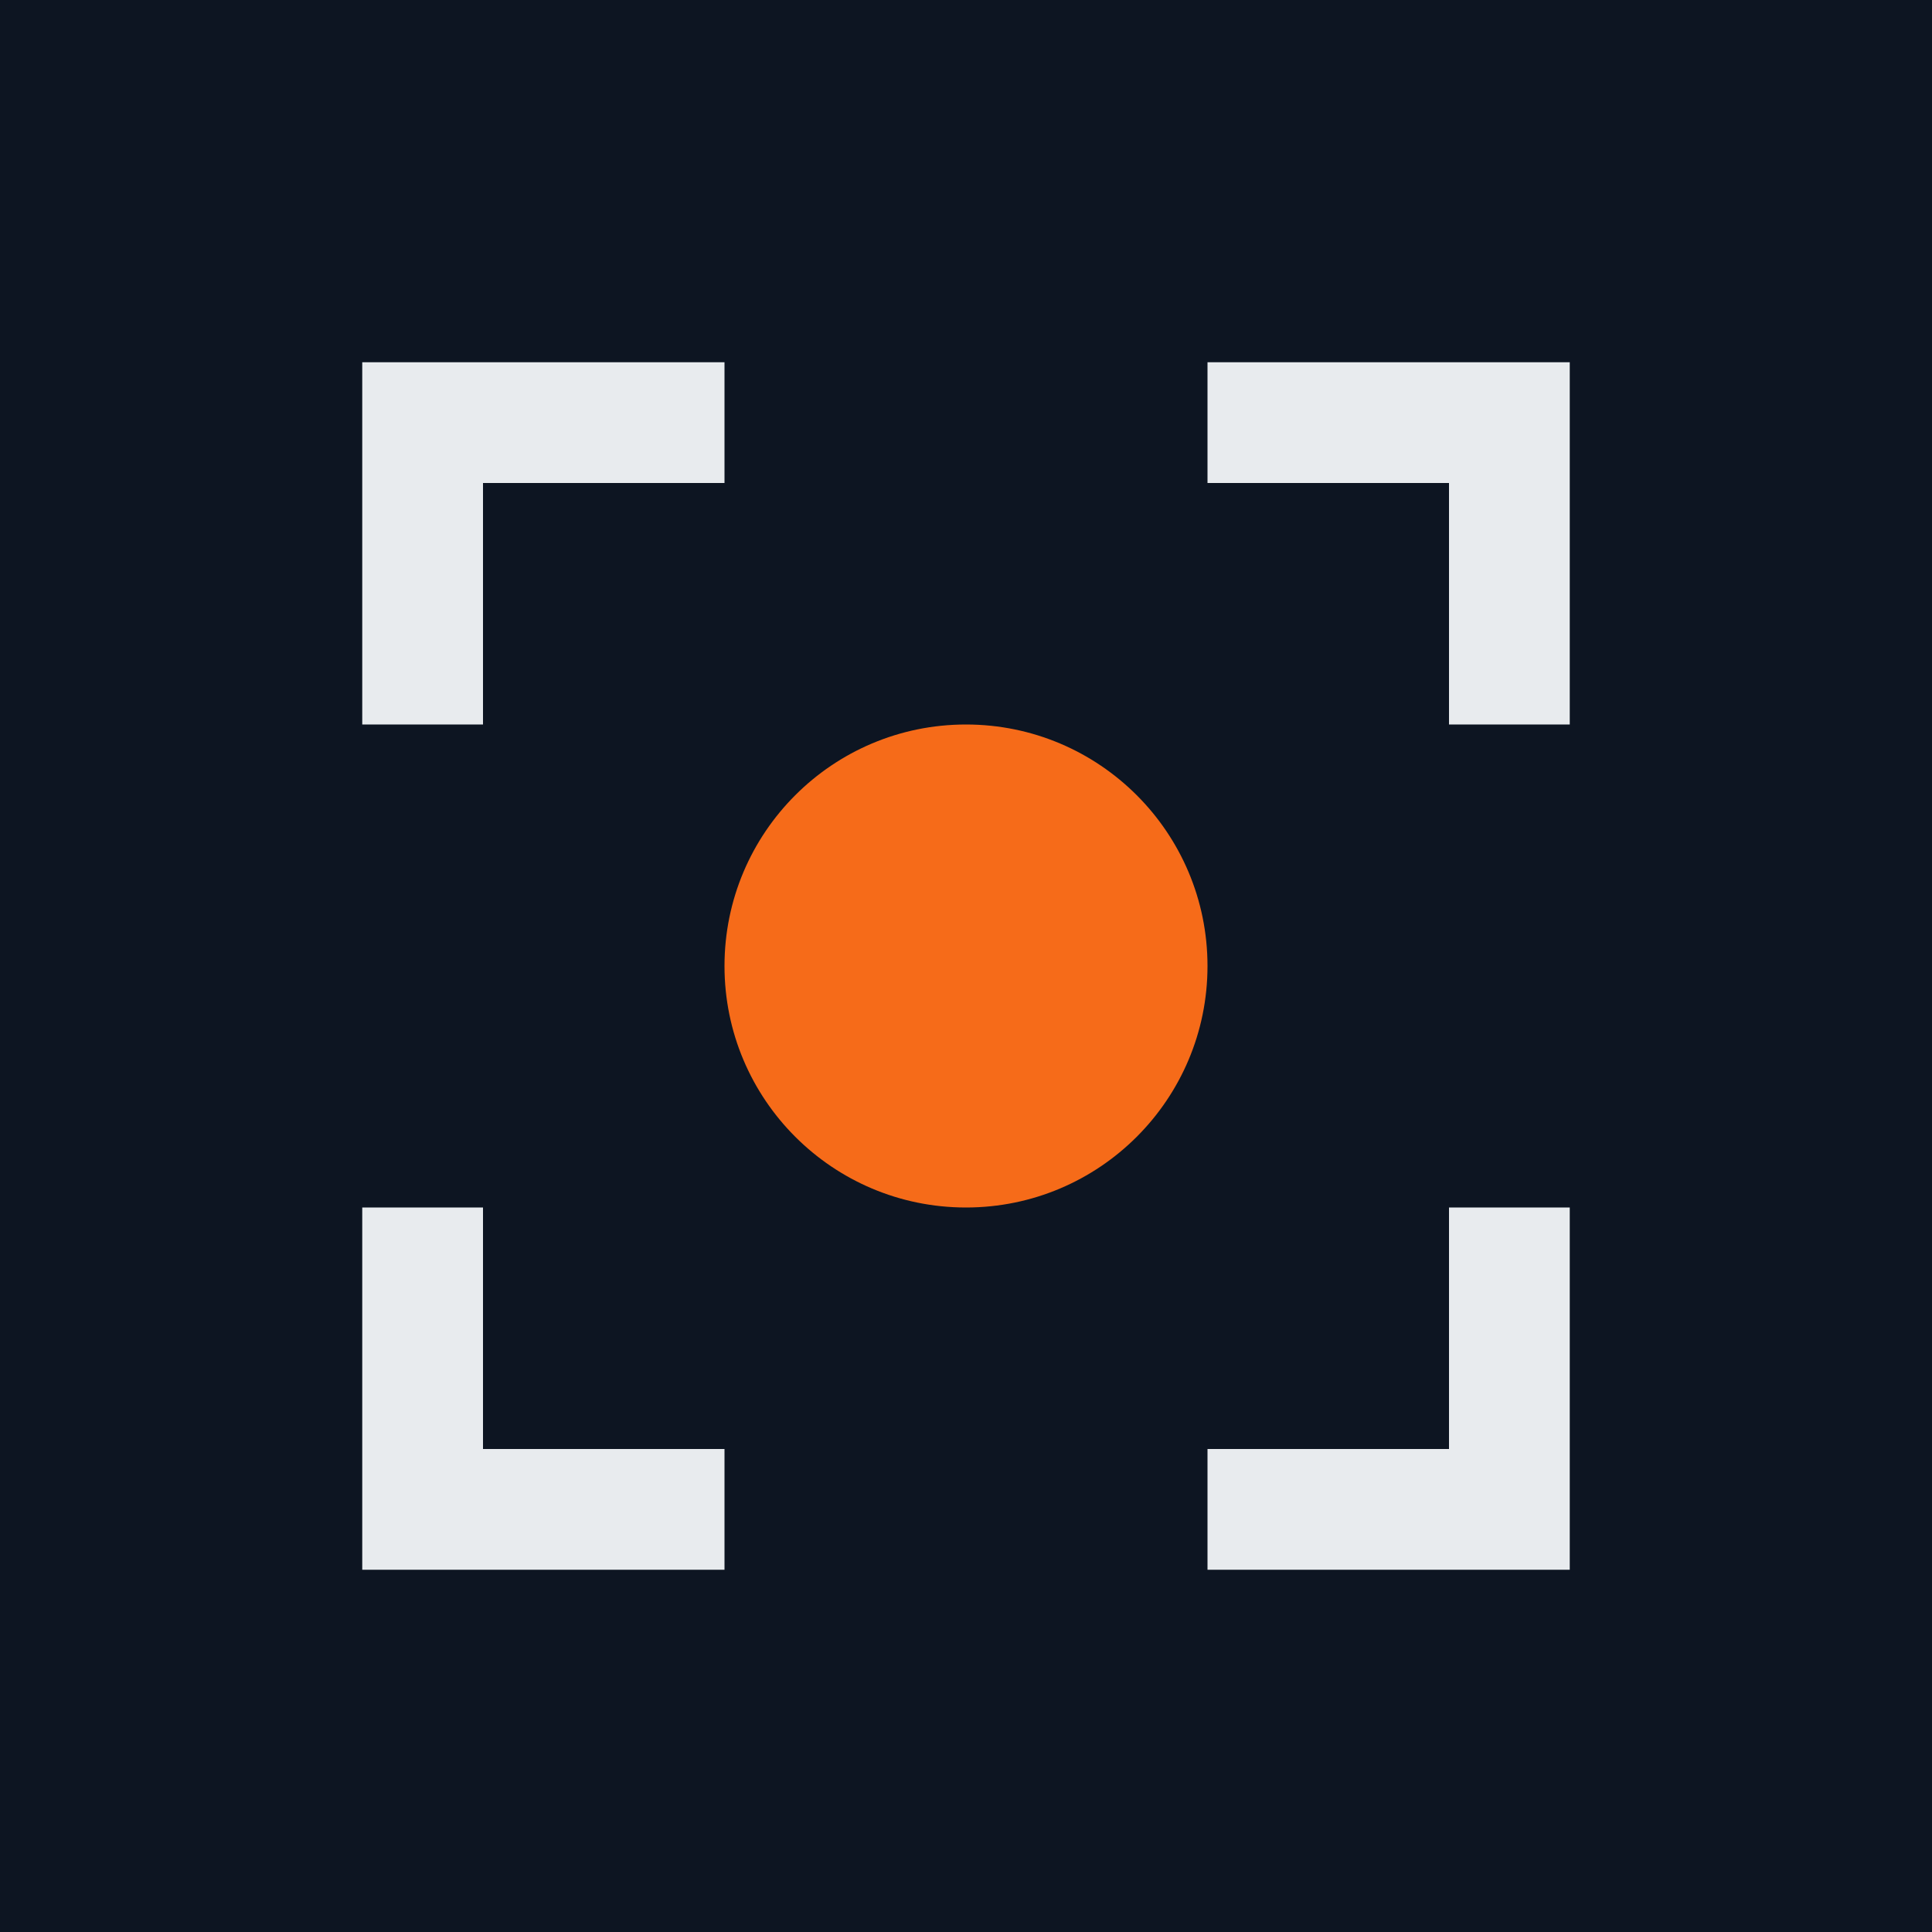
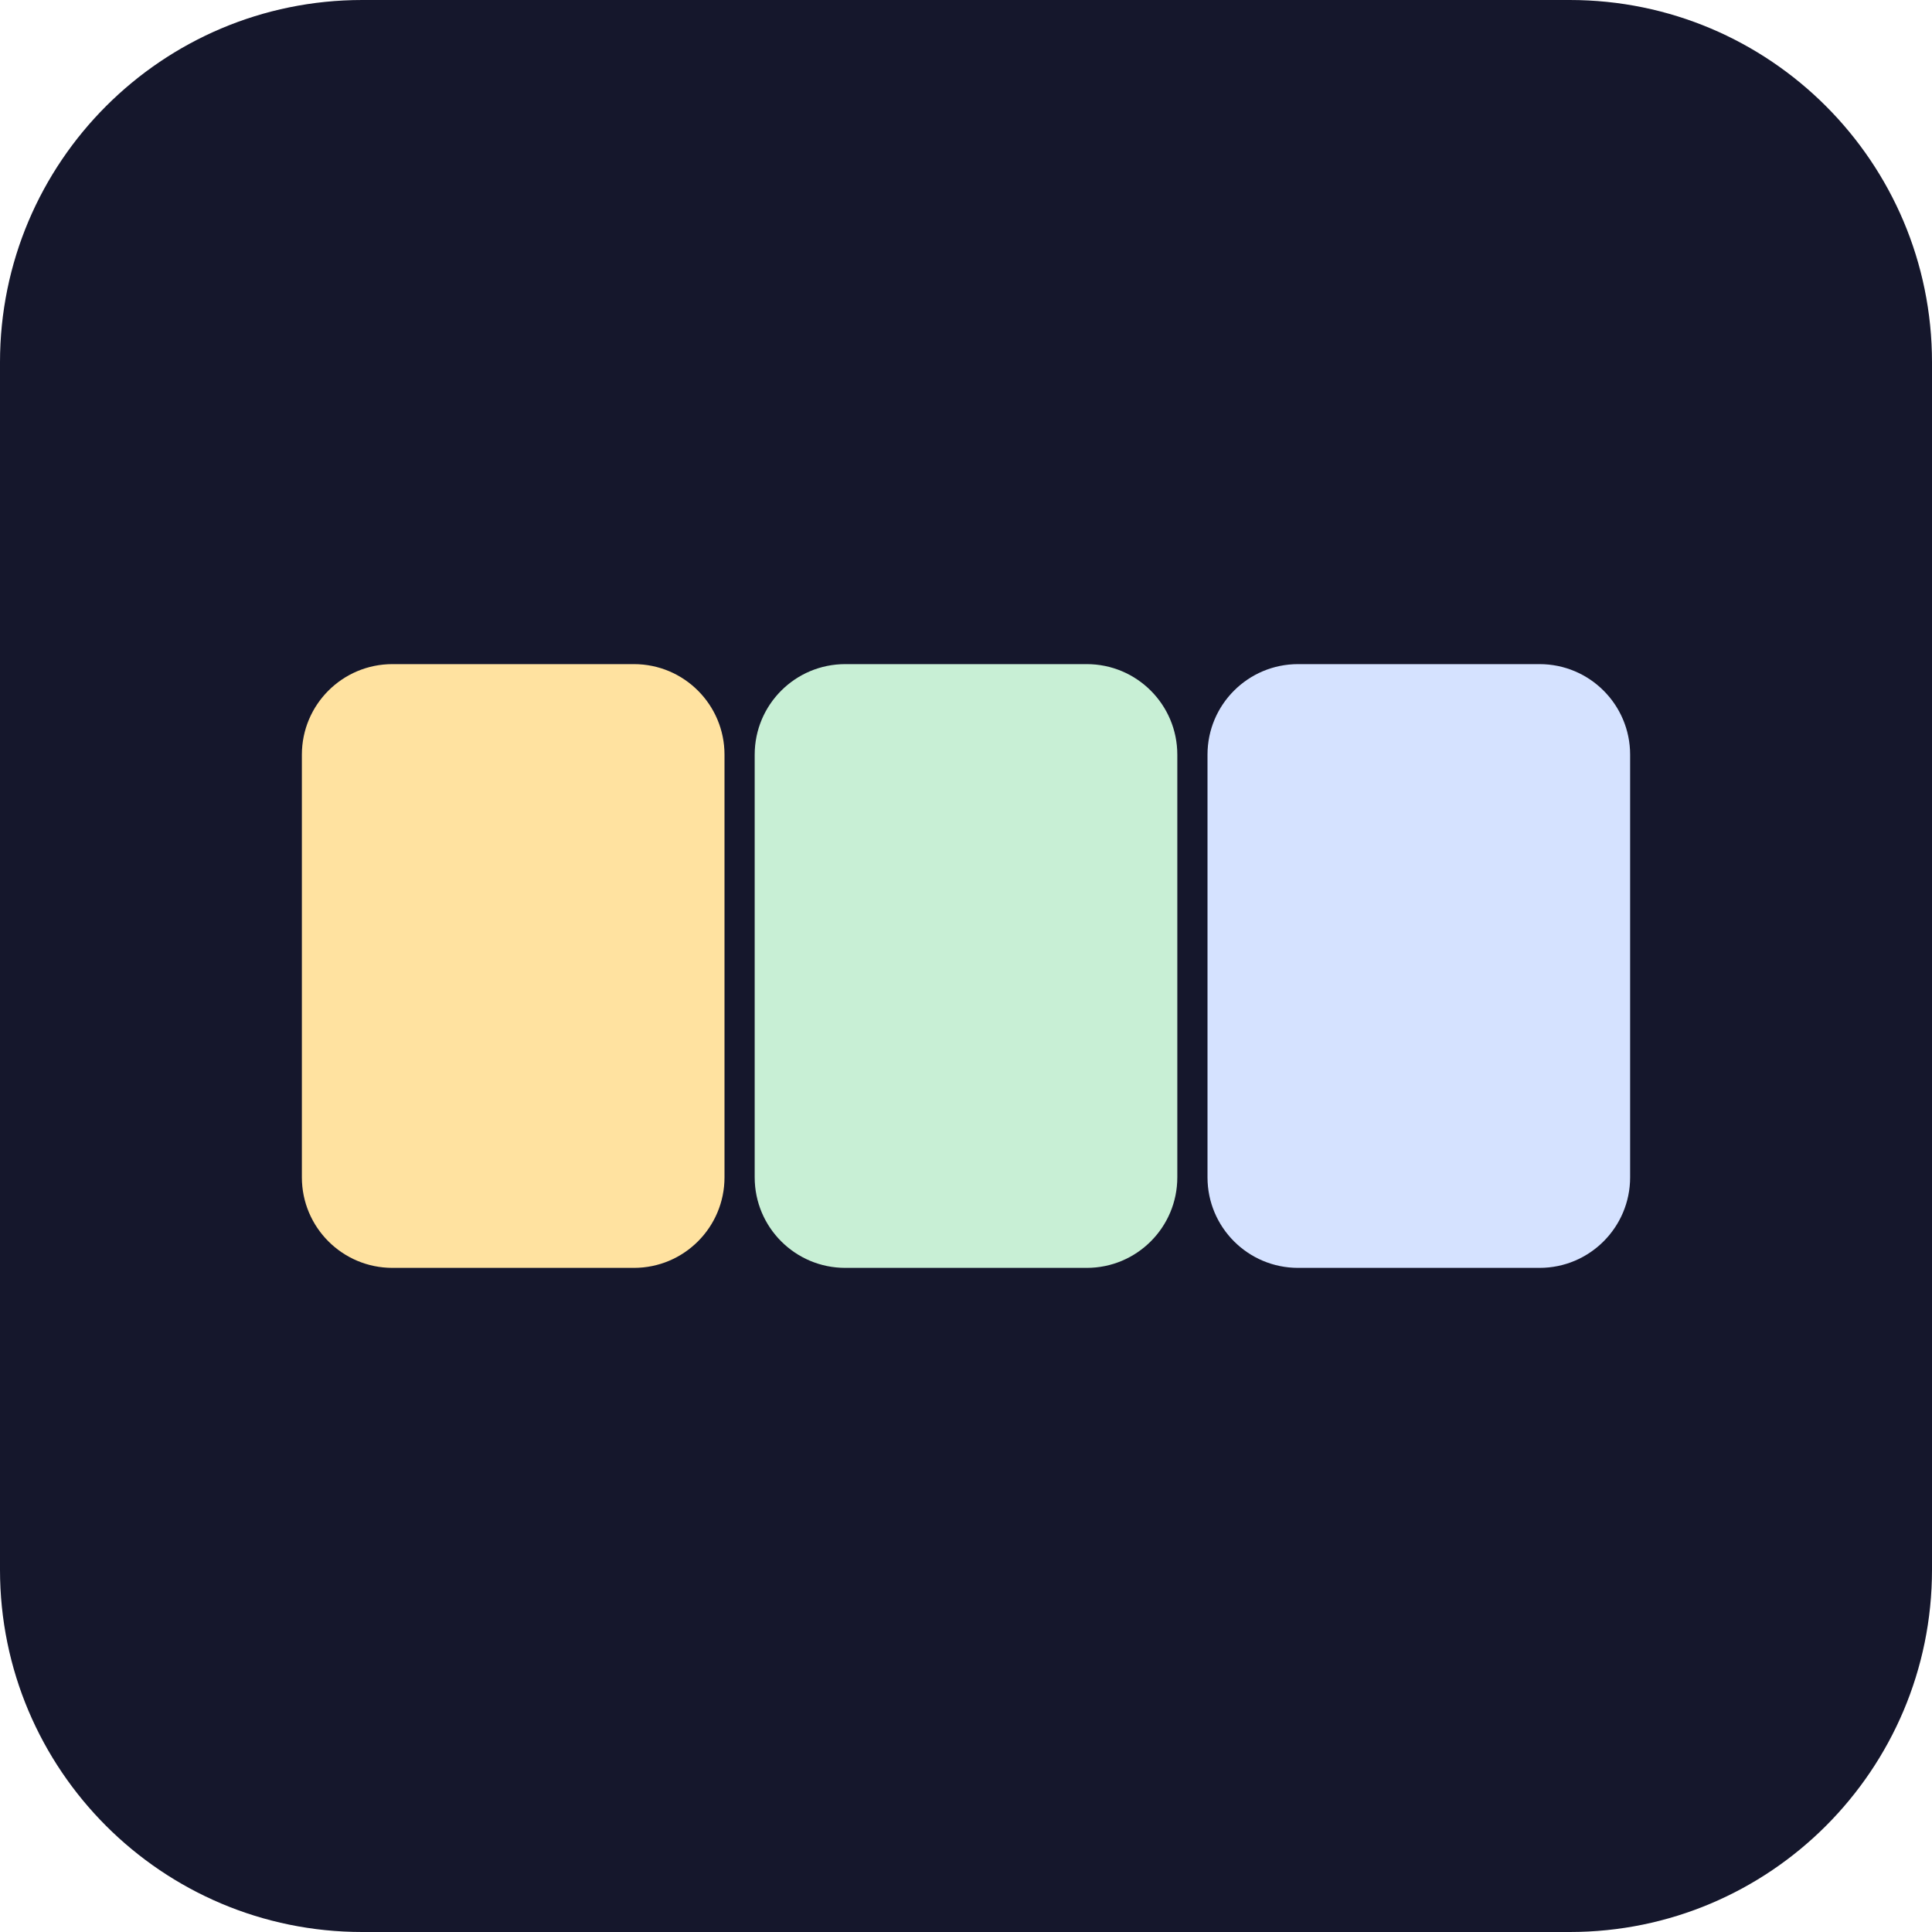
<svg xmlns="http://www.w3.org/2000/svg" viewBox="0 0 64 64">
-   <rect width="64" height="64" fill="#0d1522" />
-   <path d="M14 24V14h10M40 14h10v10M50 40v10H40M24 50H14V40" fill="none" stroke="#e8ebee" stroke-width="4" />
-   <circle cx="32" cy="32" r="8" fill="#f66b19" />
+   <rect width="64" height="64" rx="12" fill="#15172c" />
+   <rect x="10" y="22" width="14" height="20" rx="3" fill="#ffe2a0" />
+   <rect x="25" y="22" width="14" height="20" rx="3" fill="#c8efd5" />
+   <rect x="40" y="22" width="14" height="20" rx="3" fill="#d5e2ff" />
</svg>
